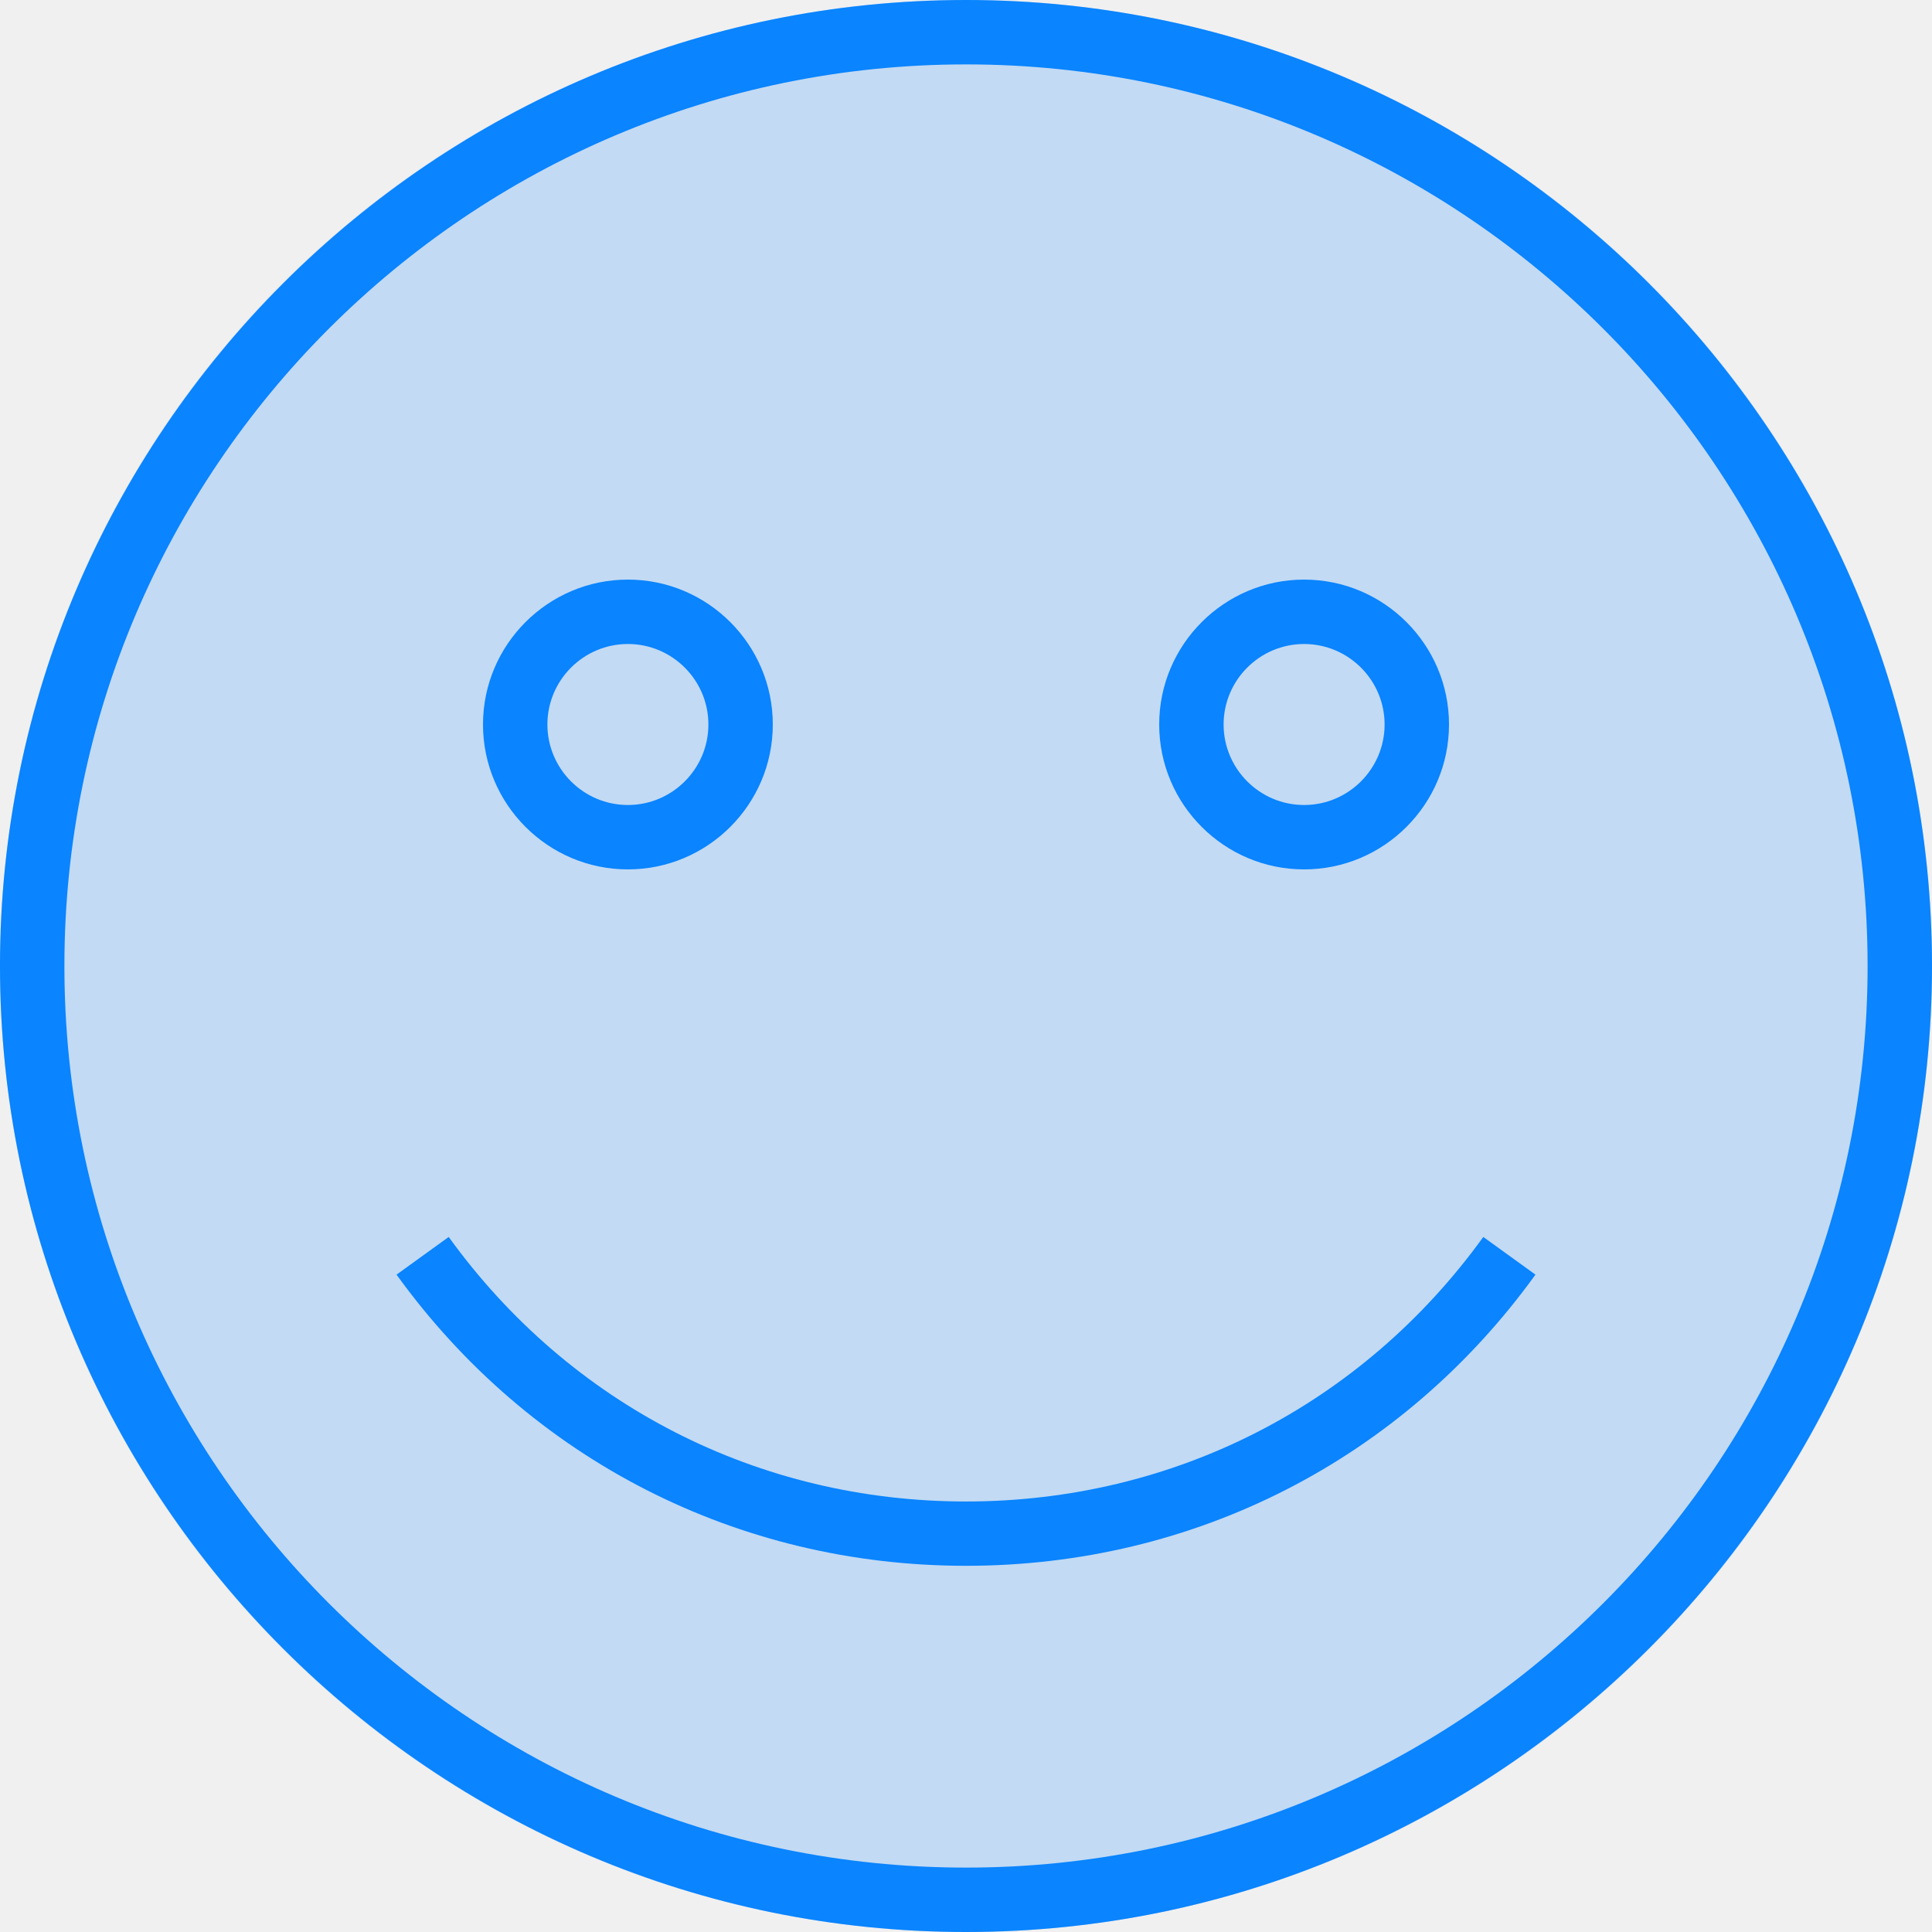
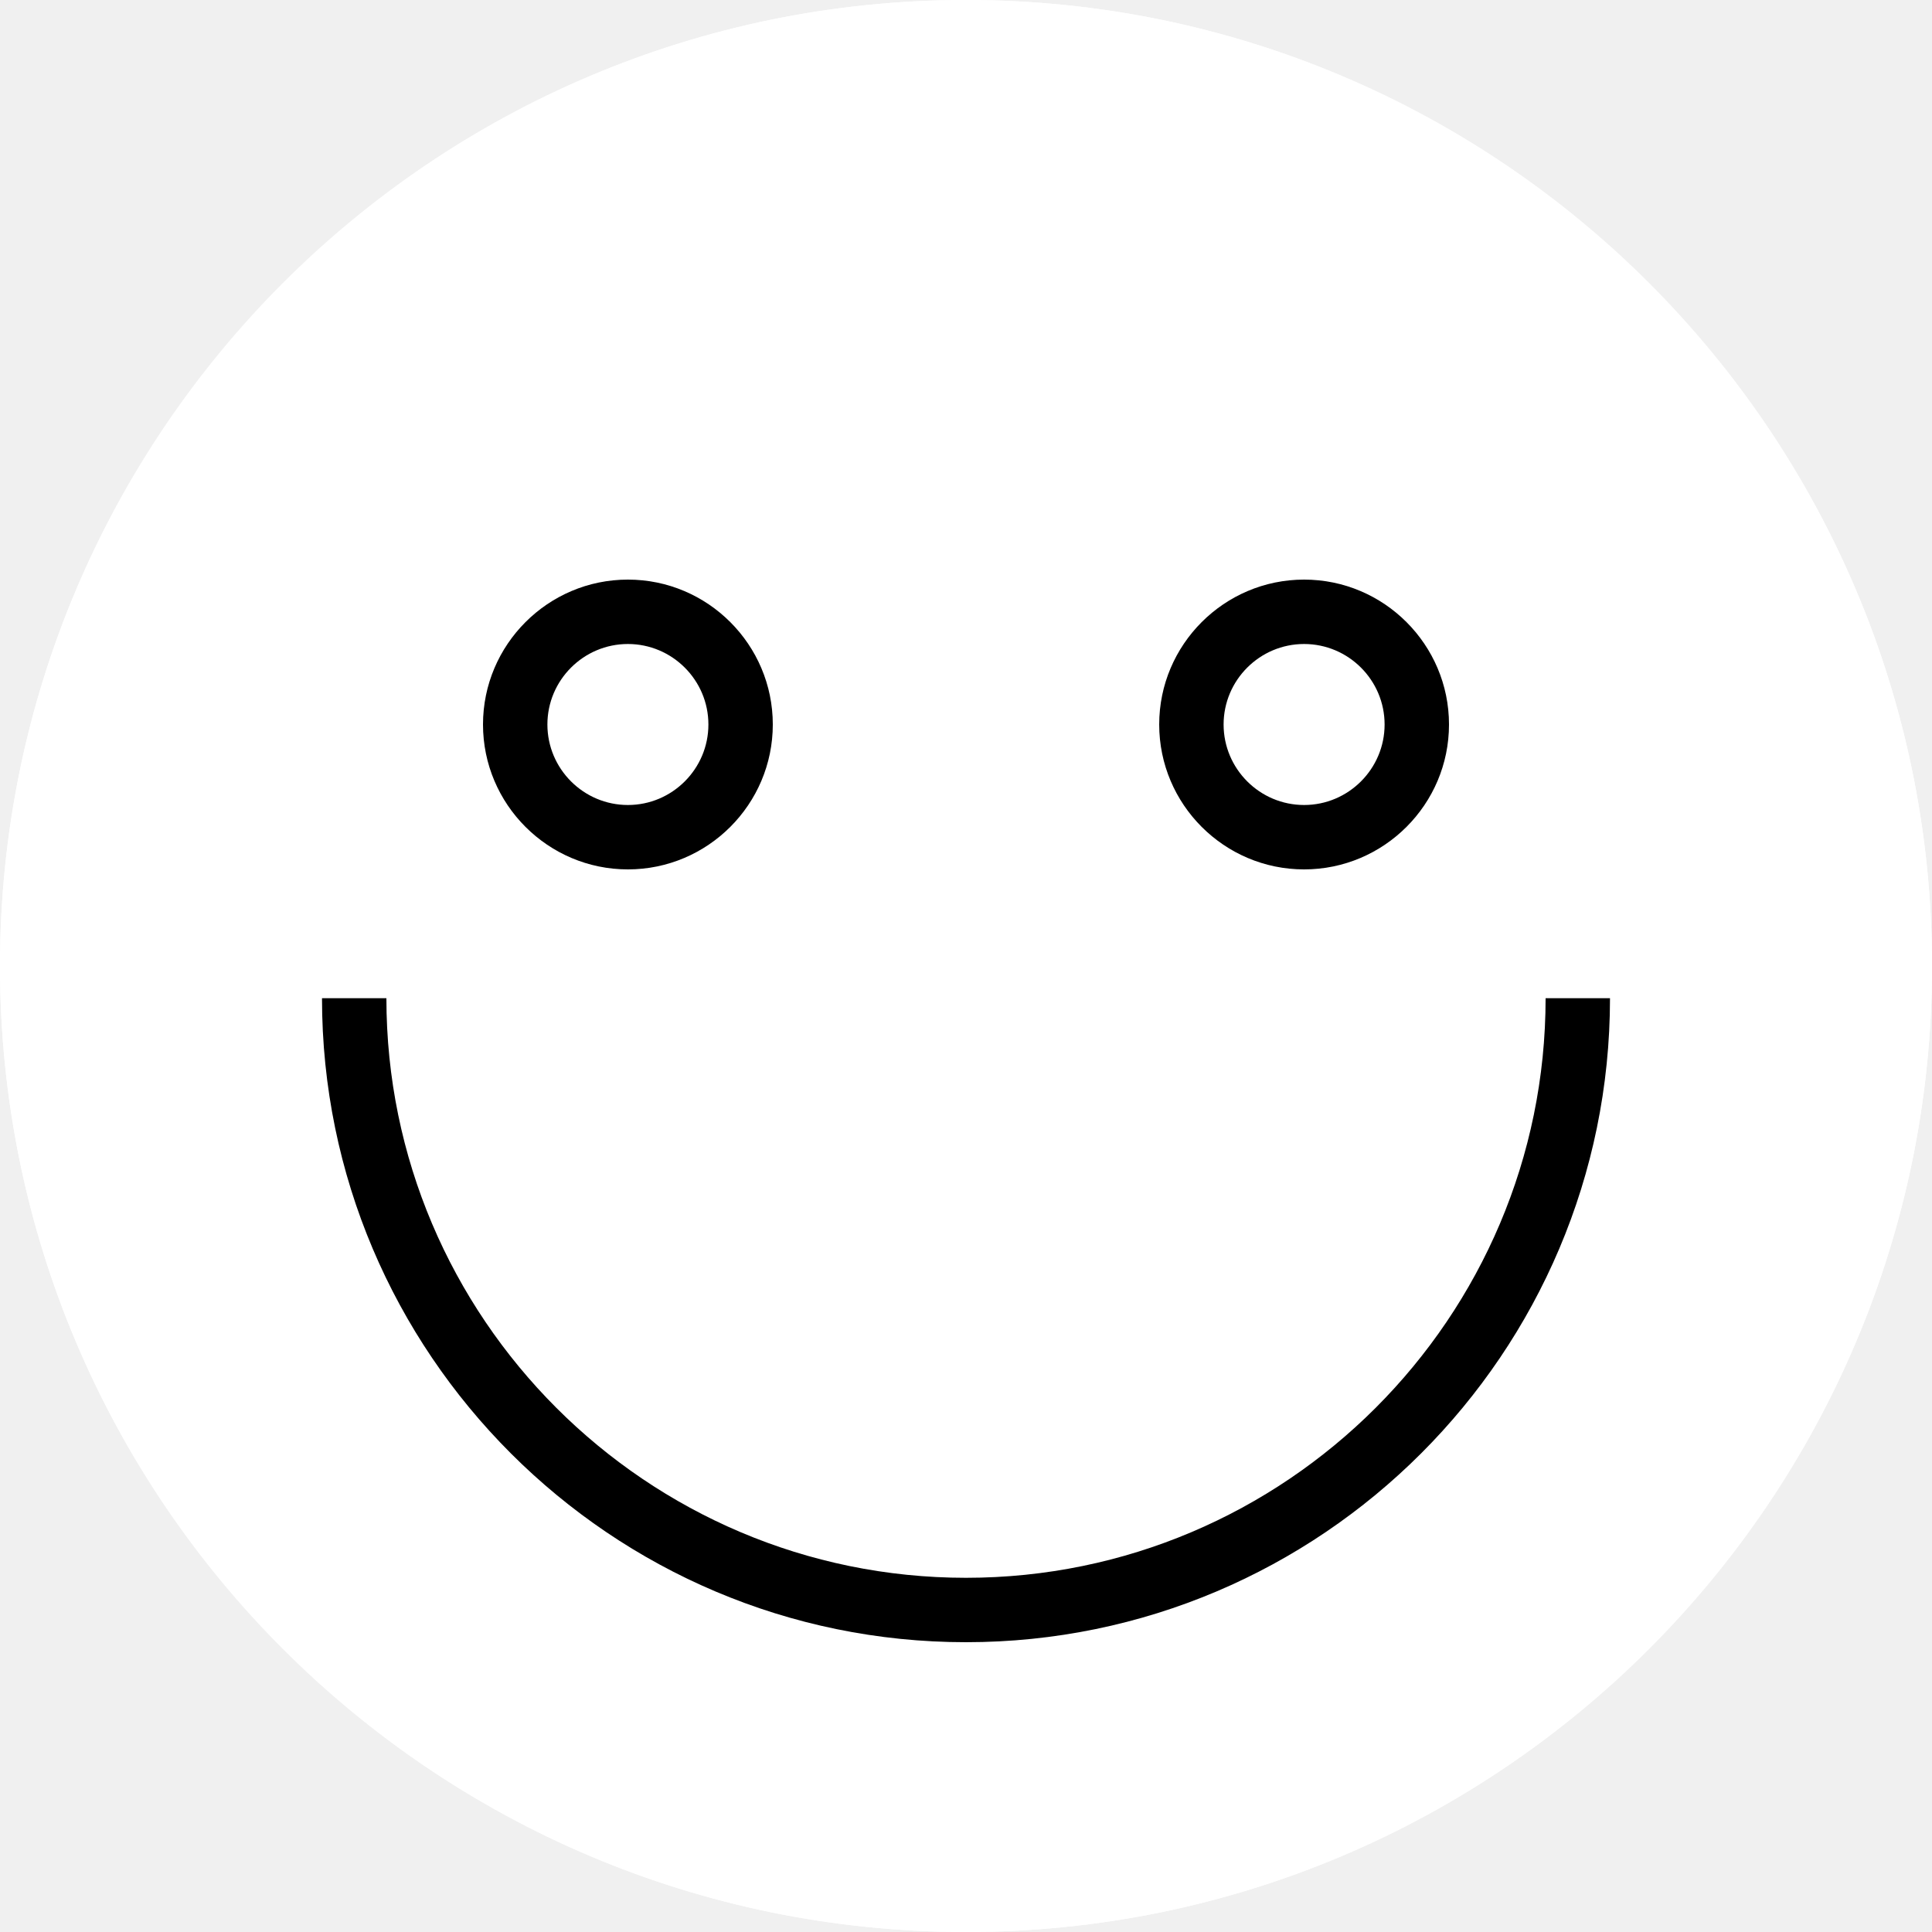
<svg xmlns="http://www.w3.org/2000/svg" height="24" viewBox="0 0 24 24" width="24">
-   <g fill="#0a84ff" fill-rule="evenodd">
-     <circle cx="12" cy="12" fill-opacity=".2" r="12" />
+   <g fill="none" fill-rule="evenodd">
+     <circle cx="12" cy="12" fill="#fff" r="12" />
    <g fill-rule="nonzero">
-       <path d="m12 24c6.617 0 12-5.383 12-12s-5.383-12-12-12-12 5.383-12 12 5.383 12 12 12zm0-23.2c6.176 0 11.2 5.024 11.2 11.2s-5.024 11.2-11.2 11.2-11.2-5.024-11.2-11.2 5.024-11.2 11.2-11.2z" />
-       <path d="m7.8 10.8c.992 0 1.8-.808 1.8-1.8s-.808-1.8-1.8-1.8-1.8.808-1.8 1.8.808 1.8 1.8 1.8zm0-2.8c.551 0 1 .449 1 1s-.449 1-1 1-1-.449-1-1 .449-1 1-1z" />
-       <path d="m16.2 10.8c.992 0 1.8-.808 1.8-1.8s-.808-1.8-1.8-1.8-1.8.808-1.8 1.8.808 1.8 1.8 1.8zm0-2.8c.551 0 1 .449 1 1s-.449 1-1 1-1-.449-1-1 .449-1 1-1z" />
-       <path d="m12 19.451c2.836 0 5.414-1.318 7.074-3.617l-.648-.468c-1.508 2.088-3.85 3.286-6.426 3.286s-4.918-1.198-6.426-3.286l-.648.468c1.66 2.299 4.239 3.617 7.074 3.617z" />
+       <path d="m12 24c6.617 0 12-5.383 12-12s-5.383-12-12-12-12 5.383-12 12 5.383 12 12 12zm0-23.2c6.176 0 11.2 5.024 11.2 11.2s-5.024 11.2-11.2 11.2-11.2-5.024-11.2-11.2 5.024-11.2 11.2-11.2z" fill="#fff" />
+       <path d="m12 20.4c4.411 0 8-3.589 8-8h-.8c0 3.97-3.23 7.2-7.2 7.2s-7.2-3.23-7.2-7.2h-.8c0 4.411 3.589 8 8 8z" fill="#000" />
+       <path d="m7.8 10.8c.992 0 1.8-.808 1.8-1.8s-.808-1.8-1.8-1.8-1.8.808-1.8 1.8.808 1.8 1.8 1.8zm0-2.8c.551 0 1 .449 1 1s-.449 1-1 1-1-.449-1-1 .449-1 1-1z" fill="#000" />
+       <path d="m16.2 10.8c.992 0 1.8-.808 1.8-1.8s-.808-1.8-1.8-1.8-1.8.808-1.8 1.8.808 1.8 1.8 1.8zm0-2.8c.551 0 1 .449 1 1s-.449 1-1 1-1-.449-1-1 .449-1 1-1z" fill="#000" />
    </g>
  </g>
</svg>
